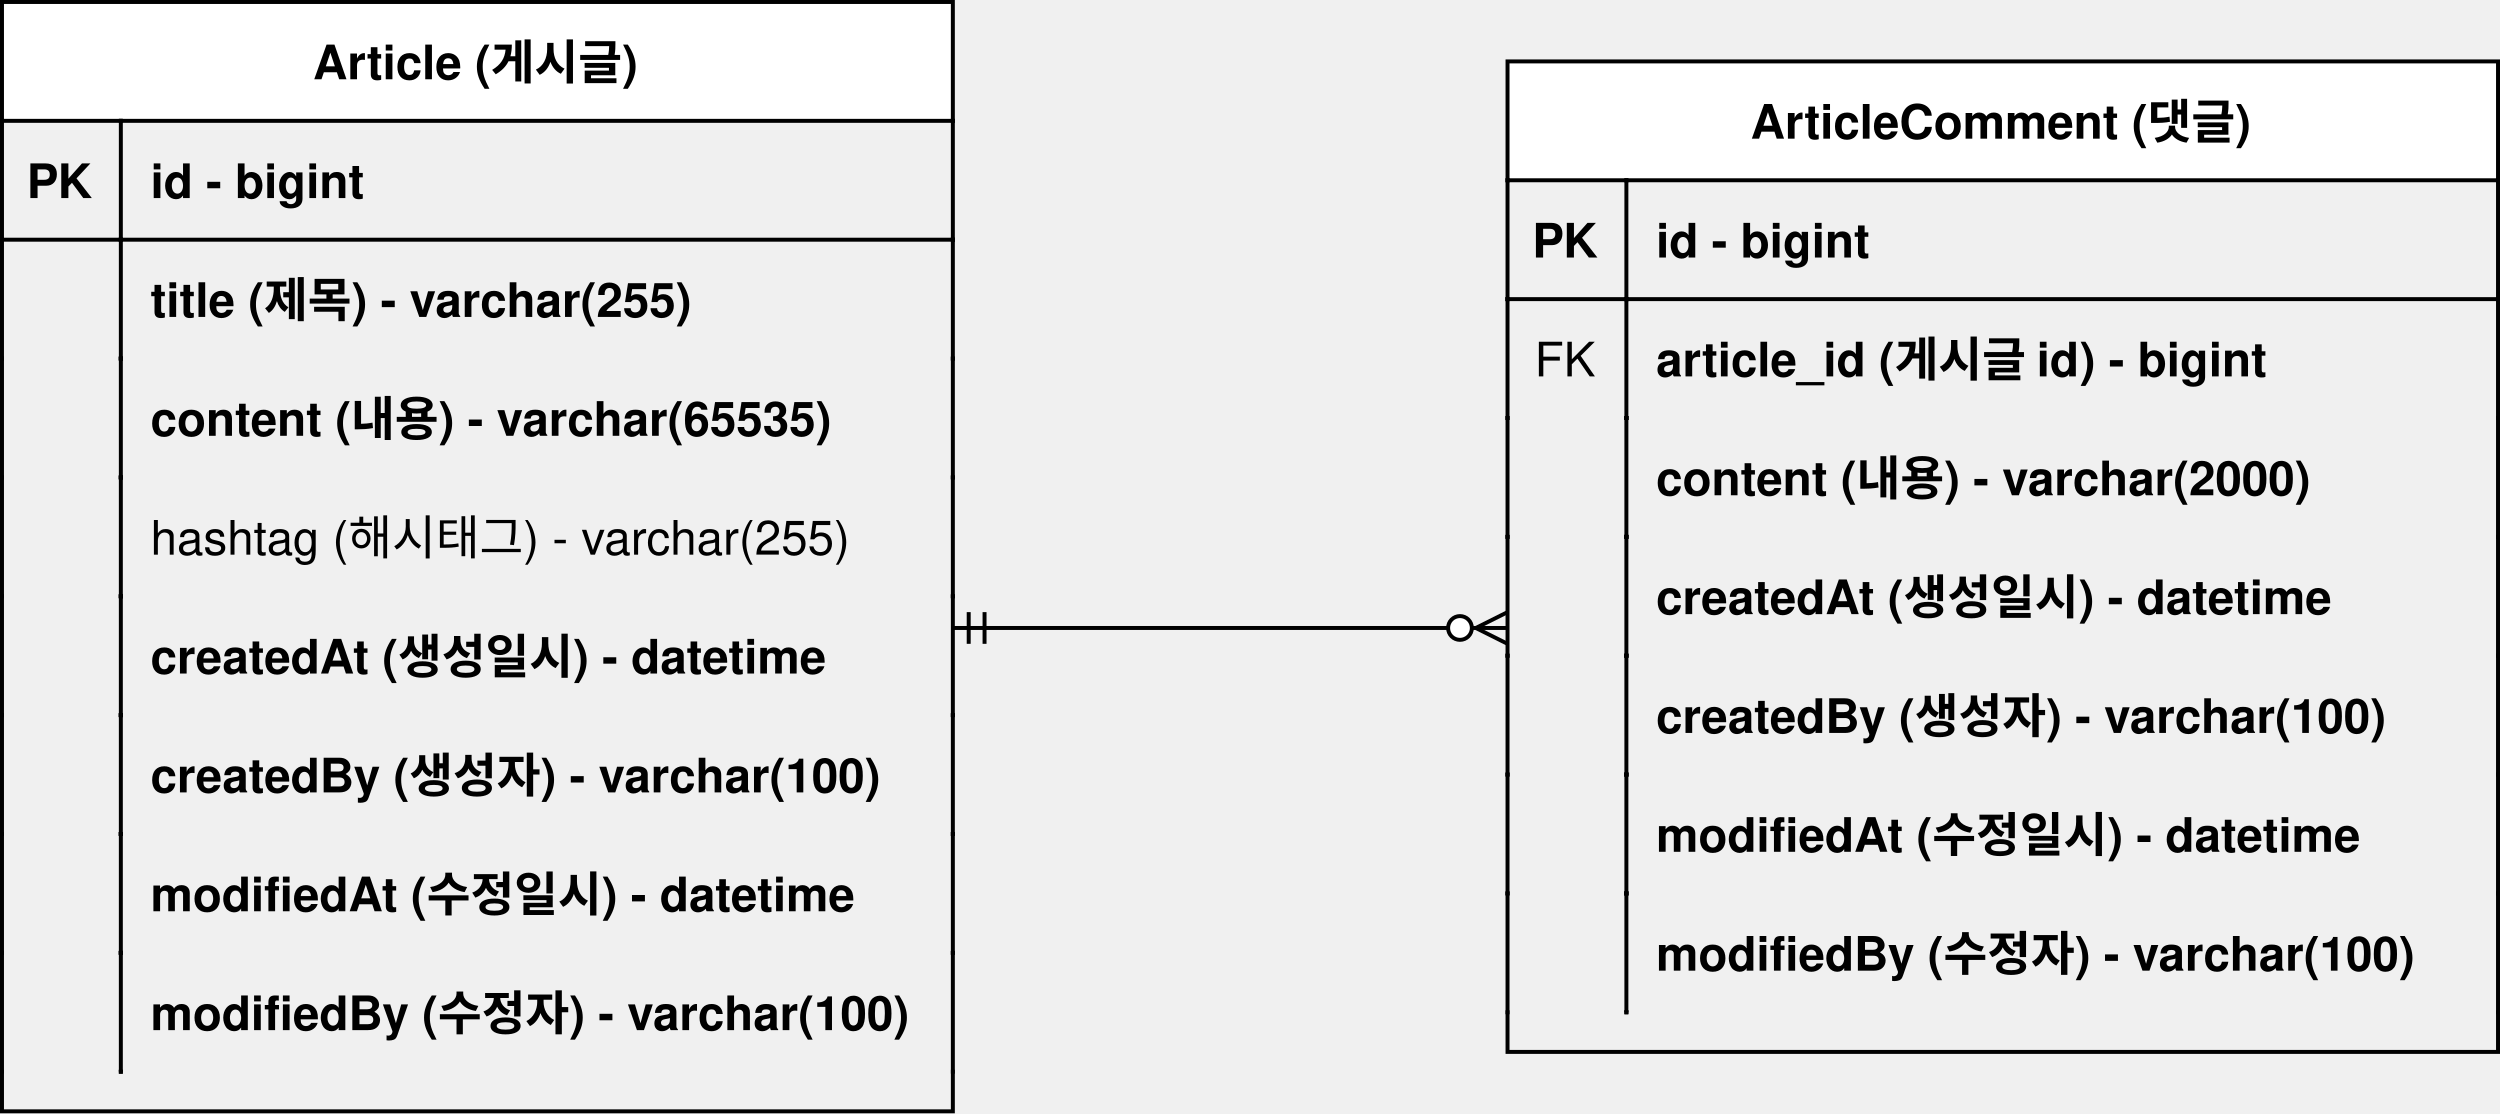
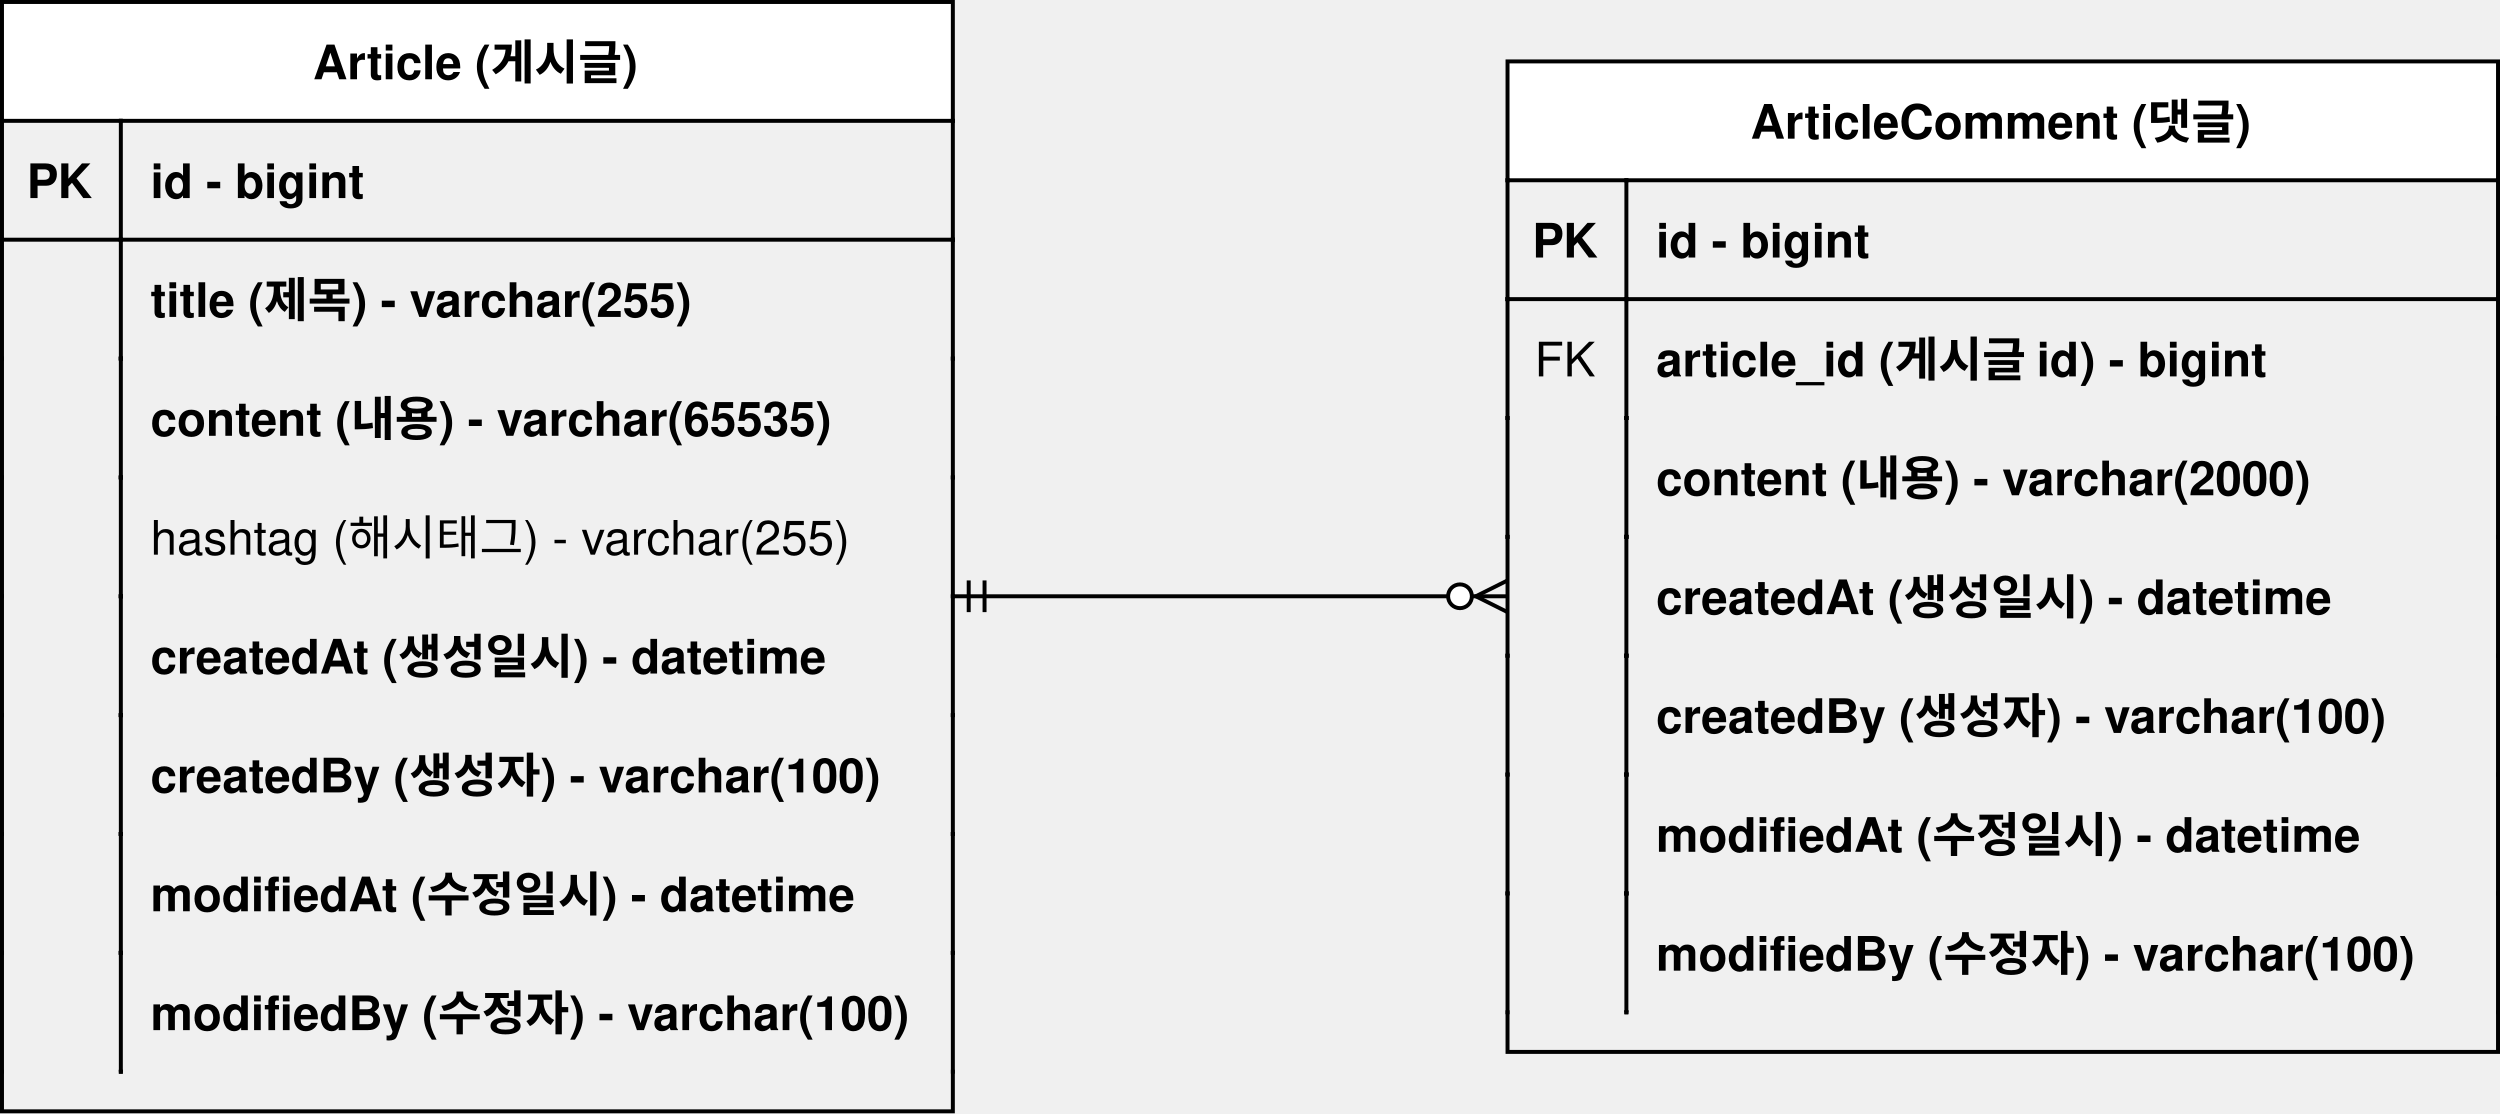
- <svg xmlns="http://www.w3.org/2000/svg" version="1.1" width="631px" height="281px" viewBox="-0.5 -0.5 631 281" content="&lt;mxfile host=&quot;app.diagrams.net&quot; modified=&quot;2022-08-06T15:58:38.881Z&quot; agent=&quot;5.0 (Windows NT 10.0; Win64; x64) AppleWebKit/537.36 (KHTML, like Gecko) Chrome/104.0.0.0 Safari/537.36&quot; etag=&quot;baTHNHSZM4M7F01WTp5Y&quot; version=&quot;20.2.3&quot; type=&quot;github&quot;&gt;&lt;diagram id=&quot;R2lEEEUBdFMjLlhIrx00&quot; name=&quot;Page-1&quot;&gt;7Z1Rb5s6FMc/jaXuYROBkJDHkCardFvdqpvuHq/c4BDfAY6M2yb79NcGOwkxtLAmpIuRugkOzgF8/vYPHzAAZxKvv1K4Wt6RAEXAtoI1cK6BbQ9sh/8vDJvcMBxKQ0hxkJt6O8M3/AtJoyWtTzhAaaEgIyRieFU0zkmSoDkr2CCl5KVYbEGi4l5XMESa4dscRrr1Bw7YMrd6rrWz3yAcLtWee5bcEkNVWBrSJQzIS8GE1mxGEiYP8R7RGCYoYXzLHaQ/EQXudMmYONMxsGf8byFKfwkJCSMEVzj9MicxN89TXmS2gDGORDXvOfKlI747ZwqcCSWE5UvxeoIiESoVhvyYZhVbt/VAhd8aP5h8ft7c/rRYcvPi/MPu7sL74eNn6eUZRk+yfmXdsI2qcBTw+perfFeYbR5QBBkmyXS3xUdJMBbR5YWmD78QJd/JHUz4yfspg5TttpFEFp9hfnjOdU8VkesWX9dPTSkN0hCxV85nIOMYFEQkK+QrIjFidMMLvOyksxXIcl82ykizc30uig9KgYRbh9t93BOc6UU2N2co/cjW1hu4RRcpeaJzJH+1H70DR/1+0dFASVY5yqtGc8QX9k58Z8rE0UQo9oUppTf8YFIZWseSyqDoyLbcU0ml/2P04Mb9NJylLPD/w6HlfC/pU8aU4TkPvm1dgekY+DbwJmA6AZ4PRpPM4gHP+qQJivfQK7HI4GMmnSz6EkmOCD+HDIM44f1pLo85iSK4SnFWPLcscRTcwg15YsqRWvMXeI2Ch5xIoiwX3i13lkptib5dyVlshhEOE74851oTe/QpSvmx3MKUyRLyxBFlaF3ZS1fITAWvGDu1uifCrW1fhLZnVeutEOCm0azR7gthehCt118Sin+J4KiGuh+6bP0FxxFn4g2CwYHJJ9m1SRYC3tInJCIivkneHxRDLAoFlKy+q+YuDCuh7KweXJ//8ZqZWF9c4PJjnfD13m6d/4nilE1IkjIKcRYkxCP6gkRUfUZW0mmEFso/lfUulh8JYxz5DeJf3WZ0UUgVODVV4JxKBI4mgvu/KmXAT5ZhGD3wqz+YhFEetOxiEO6CVhLZ0rre1u9hxR+2TsKrfRFl6FjiIEDJu+Jhv8kCp2H9S2e7WmnsDUa820kg4w3kKQnSU3TdfS3OvLhtfeb/HnGoeHG+oKsuOC/rpys4x0l4m/9ycKAKty1VrEFlK+0dVSW13LUgE7djQi0mWO9S2+tMGJybCYP6Iminc0ABVv6ODwTXTCAMtSDzYZ26kp+AsZVdwPtgPAbj0SeJimdI50tIr2zXrb6m/yDAKFNJ8dLi2JIxjhZeR4uz02J0blqMjKKFZyYtVIezF2WRockz6FeCE54N/L4gx6gMGAPXdYxGRoVujENGr8Z9iY4ZJ2ZGzz43NOrcdLggavTevgNxmdjQ04tLmC4ZDHNsXIORK7Eh7xhcA89Rtw6GwPcuceRhHV9I5nFET2h2HGmdI+7ZOdIgYXkJHOkbyhE9JTmniO8yGDOVsRLcuM4W+oC3JTESuQb+7m60IknAf8ZwjP50irxjMFIlI/MoomdBO4q0ThHv7BRpkMi8BIoMDaWInqqUFPE3r1BkCkbW4TCkZ73yUJMBAKlQkHEAUYmUDiBnBMhWDGcDiN0gq3kBAMlVbx5AVFT3whyTAC9wYRzigZGnbqG73TjkN3RkHkb0PGmHkdYxUveR7NNhpEFS8xIw4hiKET1pqTCyNxDRMdINRGpLyDyC6BlSOTdnQuJ4/zkNLiSnm5lTmJmjRnESBK6rq8YtCfPWeHwQdHnJetcD75ubkzeayguCst6jTAenux7Q85KXPjvH0NSkracmu/k5NXTxCuft43K+jrsWhKJ22ZHhpCPFN8hQNkWnVTI4esJxdm4ynHSs6BiacnT0lCPMr+v/zQDx2rT7zLcaMP4ZFDnhULFKQeYhpEs2fgCElM3baRchZiUbHUOTjY6ebGw0c8e2zM4wVunGPGw0mOjXYeNU2CidutMqN9QdMVO4MTKTG319hNk9cn18GRmHkb4+oO0w0j5GymbutIuRBqPQC8BILnsDMaKPMrtnro+qIPMI0r2k7CMQpGzWTrsEMes9ZX1DX1TW15+F6R66fg9Hmr+97EI50r2+7ANwpHTyTrscMesNZn1DX2GmNNU9df1+hDR/m9llIsStkcyq9+2MLDI5Q3q2oAyL1Zcxan9WI4ZJ8HcmJSrOGCn65Id08DmMWg9It/WFjO1HDtTgYuQVXdT+Qob9hqPf/kIGX9190ScvvvsKkzP9Hw==&lt;/diagram&gt;&lt;/mxfile&gt;" resource="https://app.diagrams.net/#Hjihye0418%2Ffastcampus-project-board%2Fmain%2Fdocument%2Fproject-board-erd.svg">
+ <svg xmlns="http://www.w3.org/2000/svg" version="1.1" width="631px" height="281px" viewBox="-0.5 -0.5 631 281" content="&lt;mxfile host=&quot;app.diagrams.net&quot; modified=&quot;2022-08-06T16:07:27.449Z&quot; agent=&quot;5.0 (Windows NT 10.0; Win64; x64) AppleWebKit/537.36 (KHTML, like Gecko) Chrome/104.0.0.0 Safari/537.36&quot; etag=&quot;xrR4uDUXvzfeQbPE9V7-&quot; version=&quot;20.2.3&quot; type=&quot;github&quot;&gt;&lt;diagram id=&quot;R2lEEEUBdFMjLlhIrx00&quot; name=&quot;Page-1&quot;&gt;7Z1tb5s6FMc/DdL2ohWBkMDLkIdNuq1u1U1326srNzjEd4Aj47bJPv21wU4ghgzaJulipE7DxhzA529+9gnGhj2O158IWC1vcQAjwzKDtWFPDMuy+p7F/uM5mzzHNmVOSFCQ5/V2GV/QLygyTZH7iAKY5nkii2IcUbRKS0fPcZLAOS0VBITg5/KxCxyVz7oCIVQyvsxBpOZ+QwFd5rmuY+7yP0MULsWZez1T7ImBLCwy0iUI8HMpC67pDCdUXOIdJDFIYELZnltAfkJiONMlpfxOR4Y1Y38LXvo6xDiMIFih9HqOY5Y9T1mR2QLEKOL1XDDkC0PsdPbUsMcEY5pvxesxjLizpBvya5rV7N3WA+F2Gxwwvnra3Pw0afL52f6H3t6Gd8OHK2HlCUSPon5F3dCNrHAYsPoXSXYqRDf3MAIU4WS62+PDJBhx77JC0/tfkOCv+BYk7Ob9lAJCd/twIorPELs8e9KTRUTaZGmCH5MABiKl3qi4anZUCOmBuxsIrwYlSYnq+QRxDCnZsALPOyFt5bIsikhmkuzOn8pSBEIu4dbg9hx3GGXqEc3PHgo7ovH1Bk7ZRIofyRyKo4q+3DPU75cNDbYtTBjKq0YxxDYKN77LyqTSRjbWReumN3xnwhmabyWcQdmQZTrHEk7/m3fvxP00nKU08P9DoWl/verJ53RBOSNC0ZyJwTI/GNOR4VuGOzamY8P1DW+c5biGa35UBMae3yu+ScFDJqVMDQJYNhcAQxAFKGFP21wucxxFYJWirHies0RRcAM2+JFKQzLlL9AaBvc5r3qZuJ5vmLFUqIs/+aW8+W4QoTBh23OmNn5Gn8CUXcsNSKkoIW4cEgrXtc/wGqHJA+yy+4aeSBeEaPUrhGi5Zr3mSk5u79EGDCm56p63aH+JCfrFHSQbb9F9WfoZxRGj5mcIgr0sH2fdl8wNrPWPcYS5j5P8GVF2My8UELz6Khs9z1hxfWc14fjsj9XN2Lx2DIdd65ile7s0++PFCR3jJKUEoMxRkHn1GXLP+hSvhNEILqR9Imqebz9gSlmnoIUGDrUcVRrbjlwzJdjHE4IKhbu/aqXAbpgiEN2zPiJIwih3XNZlBDvHVXi3sr63dbxf+futFLOqX0QZUpYoCGDySp/8ngt2Sx8IY7t6aW0NROwBlADKmgnDYXqcx7it+JodYJlX7N8DCiU9zud4+TjOy/rpCsxREt7kRw72lOGcThlro7a19t5UKY3MnUQq/Y4PjfhgvlJxh/kwOD8fnOZCOM1DAgZI2jsGHPq6wmGgOJoN/2QPf2yMzKxj7xujkTHyPgpsPAEyXwLywXKc+r7+O4FHlVLKXY23l42G5Bh25HgH5Gg6xjwiOVzNyDHUlRye4mgexMlD8B84MlzL8PscIl4VOwaOY2tOjxrp6EcP2eHt6HFWevSss+Nj0CJCeQn4GNR45OLxMVAjkEuQLikIc3xMDM8R+BA/LkwM15a/MgwN373EwYh5BClpiBM14tnh5Aw4cc6PkxYBzYvAia0rTtSA5ZxAds5gRGUsi+Njkm30Ddag+MBkYvi7368lUAJ2GEUx/NNh8pqxSZ2QNISJGiHtYHIGmLjnh0mLGOdFwGSgK0zUGKaAib85AJOp4Zn7g5KeeeBtKB04UqMhDTmixks7jpyeI1s9nI8j8s1ibTjiacqRoRrMjHGAFqg0KnENz5U/tTvdqOQlStKPJkM1fNrR5Aw06Z+fJi2CnZdAk1z5OtJEjWVKmhSGJSpNumFJcxFpCBI1cCom+YxxHBff5mBSsrspPkWZONKJggaunKFVdLRT4eht5hFw0IUrm3UMXjnFJ283tR2DqidIlRKO2C9Qo5WXPsVnqGvAcqgGLLspPk2UcYD31tvyvom5k0ilC0OeZOD4Gz5UTfE5LR/k72kFIczOzYcjjxx1jUO6ahwS5H38fzNMHJrLnxmXw8c/gyVHHTi2j0BeKEjcLgL5HkBSNePnxCDRLADp6hqAdNUAZKsZP5apedSxTjkawqPF/PIOHkeDR+WEnxPTo0W88iLoUeORy6eHGo/s3tA+gpA0hEmLKecdTI4Hk6rpPieGSYvg5kXAxNUUJnLU272h/XqO1GhIP4543dcx3wVHqmb6nJYj8jvrunDE0/XbmJ4au+ze0H4NTeqUpCFNum9pvgeaVM73OTFNNPuYpqfrxzQ9NZbZvaH9xiLSECQNpp03W8Aj801Okp7FWUNjuTxH47U9YpAEf2diKq/gwc5KNt+LiR88ce3I5GRd3DmRoIJrRL/Li2DbPwr5u0N4onjEHSSso5W92V3gx94aIJULiuSrbxyqb/n1oOLSIy+O5Z90jRpv/7XyxkuN7Bly9w29eKkRltwtm5QX3y12ZU//Bw==&lt;/diagram&gt;&lt;/mxfile&gt;" resource="https://app.diagrams.net/#Hjihye0418%2Ffastcampus-project-board%2Fmain%2Fdocument%2Fproject-board-erd.svg">
  <defs>
    <clipPath id="mx-clip-0-30-30-30-0">
      <rect x="0" y="30" width="30" height="30" />
    </clipPath>
    <clipPath id="mx-clip-36-30-204-30-0">
      <rect x="36" y="30" width="204" height="30" />
    </clipPath>
    <clipPath id="mx-clip-36-60-204-30-0">
      <rect x="36" y="60" width="204" height="30" />
    </clipPath>
    <clipPath id="mx-clip-36-90-204-30-0">
      <rect x="36" y="90" width="204" height="30" />
    </clipPath>
    <clipPath id="mx-clip-36-120-204-30-0">
      <rect x="36" y="120" width="204" height="30" />
    </clipPath>
    <clipPath id="mx-clip-36-150-204-30-0">
      <rect x="36" y="150" width="204" height="30" />
    </clipPath>
    <clipPath id="mx-clip-36-180-204-30-0">
      <rect x="36" y="180" width="204" height="30" />
    </clipPath>
    <clipPath id="mx-clip-36-210-204-30-0">
      <rect x="36" y="210" width="204" height="30" />
    </clipPath>
    <clipPath id="mx-clip-36-240-204-30-0">
      <rect x="36" y="240" width="204" height="30" />
    </clipPath>
    <clipPath id="mx-clip-380-45-30-30-0">
      <rect x="380" y="45" width="30" height="30" />
    </clipPath>
    <clipPath id="mx-clip-416-45-214-30-0">
      <rect x="416" y="45" width="214" height="30" />
    </clipPath>
    <clipPath id="mx-clip-380-75-30-30-0">
      <rect x="380" y="75" width="30" height="30" />
    </clipPath>
    <clipPath id="mx-clip-416-75-214-30-0">
      <rect x="416" y="75" width="214" height="30" />
    </clipPath>
    <clipPath id="mx-clip-416-105-214-30-0">
      <rect x="416" y="105" width="214" height="30" />
    </clipPath>
    <clipPath id="mx-clip-416-135-214-30-0">
      <rect x="416" y="135" width="214" height="30" />
    </clipPath>
    <clipPath id="mx-clip-416-165-214-30-0">
      <rect x="416" y="165" width="214" height="30" />
    </clipPath>
    <clipPath id="mx-clip-416-195-214-30-0">
      <rect x="416" y="195" width="214" height="30" />
    </clipPath>
    <clipPath id="mx-clip-416-225-214-30-0">
      <rect x="416" y="225" width="214" height="30" />
    </clipPath>
  </defs>
  <g>
    <path d="M 0 30 L 0 0 L 240 0 L 240 30" fill="rgb(255, 255, 255)" stroke="rgb(0, 0, 0)" stroke-miterlimit="10" pointer-events="all" />
    <path d="M 0 30 L 0 280 L 240 280 L 240 30" fill="none" stroke="rgb(0, 0, 0)" stroke-miterlimit="10" pointer-events="none" />
    <path d="M 0 30 L 240 30" fill="none" stroke="rgb(0, 0, 0)" stroke-miterlimit="10" pointer-events="none" />
    <path d="M 30 30 L 30 60 L 30 90 L 30 120 L 30 150 L 30 180 L 30 210 L 30 240 L 30 270" fill="none" stroke="rgb(0, 0, 0)" stroke-miterlimit="10" pointer-events="none" />
    <g fill="rgb(0, 0, 0)" font-family="Helvetica" font-weight="bold" pointer-events="none" text-anchor="middle" font-size="12px">
      <text x="119.5" y="19.5">Article (게시글)</text>
    </g>
    <path d="M 0 30 M 240 30 M 240 60 L 0 60" fill="none" stroke="rgb(0, 0, 0)" stroke-linecap="square" stroke-miterlimit="10" pointer-events="none" />
    <path d="M 0 30 M 30 30 M 30 60 M 0 60" fill="none" stroke="rgb(0, 0, 0)" stroke-linecap="square" stroke-miterlimit="10" pointer-events="none" />
    <g fill="rgb(0, 0, 0)" font-family="Helvetica" font-weight="bold" pointer-events="none" clip-path="url(#mx-clip-0-30-30-30-0)" text-anchor="middle" font-size="12px">
      <text x="14.5" y="49.5">PK</text>
    </g>
    <path d="M 30 30 M 240 30 M 240 60 M 30 60" fill="none" stroke="rgb(0, 0, 0)" stroke-linecap="square" stroke-miterlimit="10" pointer-events="none" />
    <g fill="rgb(0, 0, 0)" font-family="Helvetica" font-weight="bold" text-decoration="underline" pointer-events="none" clip-path="url(#mx-clip-36-30-204-30-0)" font-size="12px">
      <text x="37.5" y="49.5">id - bigint</text>
    </g>
    <path d="M 0 60 M 30 60 M 30 90 M 0 90" fill="none" stroke="rgb(0, 0, 0)" stroke-linecap="square" stroke-miterlimit="10" pointer-events="none" />
    <path d="M 30 60 M 240 60 M 240 90 M 30 90" fill="none" stroke="rgb(0, 0, 0)" stroke-linecap="square" stroke-miterlimit="10" pointer-events="none" />
    <g fill="rgb(0, 0, 0)" font-family="Helvetica" font-weight="bold" pointer-events="none" clip-path="url(#mx-clip-36-60-204-30-0)" font-size="12px">
      <text x="37.5" y="79.5">title (제목) - varchar(255)</text>
    </g>
    <path d="M 0 90 M 30 90 M 30 120 M 0 120" fill="none" stroke="rgb(0, 0, 0)" stroke-linecap="square" stroke-miterlimit="10" pointer-events="none" />
    <path d="M 30 90 M 240 90 M 240 120 M 30 120" fill="none" stroke="rgb(0, 0, 0)" stroke-linecap="square" stroke-miterlimit="10" pointer-events="none" />
    <g fill="rgb(0, 0, 0)" font-family="Helvetica" font-weight="bold" pointer-events="none" clip-path="url(#mx-clip-36-90-204-30-0)" font-size="12px">
      <text x="37.5" y="109.5">content (내용) - varchar(65535)</text>
    </g>
    <path d="M 0 120 M 30 120 M 30 150 M 0 150" fill="none" stroke="rgb(0, 0, 0)" stroke-linecap="square" stroke-miterlimit="10" pointer-events="none" />
    <path d="M 30 120 M 240 120 M 240 150 M 30 150" fill="none" stroke="rgb(0, 0, 0)" stroke-linecap="square" stroke-miterlimit="10" pointer-events="none" />
    <g fill="rgb(0, 0, 0)" font-family="Helvetica" pointer-events="none" clip-path="url(#mx-clip-36-120-204-30-0)" font-size="12px">
      <text x="37.5" y="139.5">hashtag (해시태그) - varchar(255)</text>
    </g>
    <path d="M 0 150 M 30 150 M 30 180 M 0 180" fill="none" stroke="rgb(0, 0, 0)" stroke-linecap="square" stroke-miterlimit="10" pointer-events="none" />
    <path d="M 30 150 M 240 150 M 240 180 M 30 180" fill="none" stroke="rgb(0, 0, 0)" stroke-linecap="square" stroke-miterlimit="10" pointer-events="none" />
    <g fill="rgb(0, 0, 0)" font-family="Helvetica" font-weight="bold" pointer-events="none" clip-path="url(#mx-clip-36-150-204-30-0)" font-size="12px">
      <text x="37.5" y="169.5">createdAt (생성일시) - datetime</text>
    </g>
    <path d="M 0 180 M 30 180 M 30 210 M 0 210" fill="none" stroke="rgb(0, 0, 0)" stroke-linecap="square" stroke-miterlimit="10" pointer-events="none" />
    <path d="M 30 180 M 240 180 M 240 210 M 30 210" fill="none" stroke="rgb(0, 0, 0)" stroke-linecap="square" stroke-miterlimit="10" pointer-events="none" />
    <g fill="rgb(0, 0, 0)" font-family="Helvetica" font-weight="bold" pointer-events="none" clip-path="url(#mx-clip-36-180-204-30-0)" font-size="12px">
      <text x="37.5" y="199.5">createdBy (생성자) - varchar(100)</text>
    </g>
    <path d="M 0 210 M 30 210 M 30 240 M 0 240" fill="none" stroke="rgb(0, 0, 0)" stroke-linecap="square" stroke-miterlimit="10" pointer-events="none" />
    <path d="M 30 210 M 240 210 M 240 240 M 30 240" fill="none" stroke="rgb(0, 0, 0)" stroke-linecap="square" stroke-miterlimit="10" pointer-events="none" />
    <g fill="rgb(0, 0, 0)" font-family="Helvetica" font-weight="bold" pointer-events="none" clip-path="url(#mx-clip-36-210-204-30-0)" font-size="12px">
      <text x="37.5" y="229.5">modifiedAt (수정일시) - datetime</text>
    </g>
    <path d="M 0 240 M 30 240 M 30 270 M 0 270" fill="none" stroke="rgb(0, 0, 0)" stroke-linecap="square" stroke-miterlimit="10" pointer-events="none" />
    <path d="M 30 240 M 240 240 M 240 270 M 30 270" fill="none" stroke="rgb(0, 0, 0)" stroke-linecap="square" stroke-miterlimit="10" pointer-events="none" />
    <g fill="rgb(0, 0, 0)" font-family="Helvetica" font-weight="bold" pointer-events="none" clip-path="url(#mx-clip-36-240-204-30-0)" font-size="12px">
      <text x="37.5" y="259.5">modifiedBy (수정자) - varchar(100)</text>
    </g>
    <path d="M 380 45 L 380 15 L 630 15 L 630 45" fill="rgb(255, 255, 255)" stroke="rgb(0, 0, 0)" stroke-miterlimit="10" pointer-events="none" />
    <path d="M 380 45 L 380 265 L 630 265 L 630 45" fill="none" stroke="rgb(0, 0, 0)" stroke-miterlimit="10" pointer-events="none" />
    <path d="M 380 45 L 630 45" fill="none" stroke="rgb(0, 0, 0)" stroke-miterlimit="10" pointer-events="none" />
    <path d="M 410 45 L 410 75 L 410 105 L 410 135 L 410 165 L 410 195 L 410 225 L 410 255" fill="none" stroke="rgb(0, 0, 0)" stroke-miterlimit="10" pointer-events="none" />
    <g fill="rgb(0, 0, 0)" font-family="Helvetica" font-weight="bold" pointer-events="none" text-anchor="middle" font-size="12px">
      <text x="504.5" y="34.5">ArticleComment (댓글)</text>
    </g>
    <path d="M 380 45 M 630 45 M 630 75 L 380 75" fill="none" stroke="rgb(0, 0, 0)" stroke-linecap="square" stroke-miterlimit="10" pointer-events="none" />
    <path d="M 380 45 M 410 45 M 410 75 M 380 75" fill="none" stroke="rgb(0, 0, 0)" stroke-linecap="square" stroke-miterlimit="10" pointer-events="none" />
    <g fill="rgb(0, 0, 0)" font-family="Helvetica" font-weight="bold" pointer-events="none" clip-path="url(#mx-clip-380-45-30-30-0)" text-anchor="middle" font-size="12px">
      <text x="394.5" y="64.5">PK</text>
    </g>
    <path d="M 410 45 M 630 45 M 630 75 M 410 75" fill="none" stroke="rgb(0, 0, 0)" stroke-linecap="square" stroke-miterlimit="10" pointer-events="none" />
    <g fill="rgb(0, 0, 0)" font-family="Helvetica" font-weight="bold" text-decoration="underline" pointer-events="none" clip-path="url(#mx-clip-416-45-214-30-0)" font-size="12px">
      <text x="417.5" y="64.5">id - bigint</text>
    </g>
    <path d="M 380 75 M 410 75 M 410 105 M 380 105" fill="none" stroke="rgb(0, 0, 0)" stroke-linecap="square" stroke-miterlimit="10" pointer-events="none" />
    <g fill="rgb(0, 0, 0)" font-family="Helvetica" pointer-events="none" clip-path="url(#mx-clip-380-75-30-30-0)" text-anchor="middle" font-size="12px">
      <text x="394.5" y="94.5">FK</text>
    </g>
    <path d="M 410 75 M 630 75 M 630 105 M 410 105" fill="none" stroke="rgb(0, 0, 0)" stroke-linecap="square" stroke-miterlimit="10" pointer-events="none" />
    <g fill="rgb(0, 0, 0)" font-family="Helvetica" font-weight="bold" pointer-events="none" clip-path="url(#mx-clip-416-75-214-30-0)" font-size="12px">
      <text x="417.5" y="94.5">article_id (게시글 id) - bigint</text>
    </g>
    <path d="M 380 105 M 410 105 M 410 135 M 380 135" fill="none" stroke="rgb(0, 0, 0)" stroke-linecap="square" stroke-miterlimit="10" pointer-events="none" />
    <path d="M 410 105 M 630 105 M 630 135 M 410 135" fill="none" stroke="rgb(0, 0, 0)" stroke-linecap="square" stroke-miterlimit="10" pointer-events="none" />
    <g fill="rgb(0, 0, 0)" font-family="Helvetica" font-weight="bold" pointer-events="none" clip-path="url(#mx-clip-416-105-214-30-0)" font-size="12px">
      <text x="417.5" y="124.5">content (내용) - varchar(2000)</text>
    </g>
    <path d="M 380 135 M 410 135 M 410 165 M 380 165" fill="none" stroke="rgb(0, 0, 0)" stroke-linecap="square" stroke-miterlimit="10" pointer-events="none" />
    <path d="M 410 135 M 630 135 M 630 165 M 410 165" fill="none" stroke="rgb(0, 0, 0)" stroke-linecap="square" stroke-miterlimit="10" pointer-events="none" />
    <g fill="rgb(0, 0, 0)" font-family="Helvetica" font-weight="bold" pointer-events="none" clip-path="url(#mx-clip-416-135-214-30-0)" font-size="12px">
      <text x="417.5" y="154.5">createdAt (생성일시) - datetime</text>
    </g>
    <path d="M 380 165 M 410 165 M 410 195 M 380 195" fill="none" stroke="rgb(0, 0, 0)" stroke-linecap="square" stroke-miterlimit="10" pointer-events="none" />
    <path d="M 410 165 M 630 165 M 630 195 M 410 195" fill="none" stroke="rgb(0, 0, 0)" stroke-linecap="square" stroke-miterlimit="10" pointer-events="none" />
    <g fill="rgb(0, 0, 0)" font-family="Helvetica" font-weight="bold" pointer-events="none" clip-path="url(#mx-clip-416-165-214-30-0)" font-size="12px">
      <text x="417.5" y="184.5">createdBy (생성자) - varchar(100)</text>
    </g>
    <path d="M 380 195 M 410 195 M 410 225 M 380 225" fill="none" stroke="rgb(0, 0, 0)" stroke-linecap="square" stroke-miterlimit="10" pointer-events="none" />
    <path d="M 410 195 M 630 195 M 630 225 M 410 225" fill="none" stroke="rgb(0, 0, 0)" stroke-linecap="square" stroke-miterlimit="10" pointer-events="none" />
    <g fill="rgb(0, 0, 0)" font-family="Helvetica" font-weight="bold" pointer-events="none" clip-path="url(#mx-clip-416-195-214-30-0)" font-size="12px">
      <text x="417.5" y="214.5">modifiedAt (수정일시) - datetime</text>
    </g>
    <path d="M 380 225 M 410 225 M 410 255 M 380 255" fill="none" stroke="rgb(0, 0, 0)" stroke-linecap="square" stroke-miterlimit="10" pointer-events="none" />
    <path d="M 410 225 M 630 225 M 630 255 M 410 255" fill="none" stroke="rgb(0, 0, 0)" stroke-linecap="square" stroke-miterlimit="10" pointer-events="none" />
    <g fill="rgb(0, 0, 0)" font-family="Helvetica" font-weight="bold" pointer-events="none" clip-path="url(#mx-clip-416-225-214-30-0)" font-size="12px">
      <text x="417.5" y="244.5">modifiedBy (수정자) - varchar(100)</text>
    </g>
-     <path d="M 240 158 L 270 158 L 350 158 L 380 158" fill="none" stroke="rgb(0, 0, 0)" stroke-miterlimit="10" pointer-events="none" />
-     <path d="M 244 154 L 244 162 M 248 154 L 248 162" fill="none" stroke="rgb(0, 0, 0)" stroke-miterlimit="10" pointer-events="none" />
-     <ellipse cx="368" cy="158" rx="3" ry="3" fill="#ffffff" stroke="rgb(0, 0, 0)" pointer-events="none" />
-     <path d="M 380 154 L 372 158 L 380 162" fill="none" stroke="rgb(0, 0, 0)" stroke-miterlimit="10" pointer-events="none" />
+     <path d="M 240 150 L 270 150 L 350 150 L 380 150" fill="none" stroke="rgb(0, 0, 0)" stroke-miterlimit="10" pointer-events="none" />
+     <path d="M 244 146 L 244 154 M 248 146 L 248 154" fill="none" stroke="rgb(0, 0, 0)" stroke-miterlimit="10" pointer-events="none" />
+     <ellipse cx="368" cy="150" rx="3" ry="3" fill="#ffffff" stroke="rgb(0, 0, 0)" pointer-events="none" />
+     <path d="M 380 146 L 372 150 L 380 154" fill="none" stroke="rgb(0, 0, 0)" stroke-miterlimit="10" pointer-events="none" />
  </g>
</svg>
